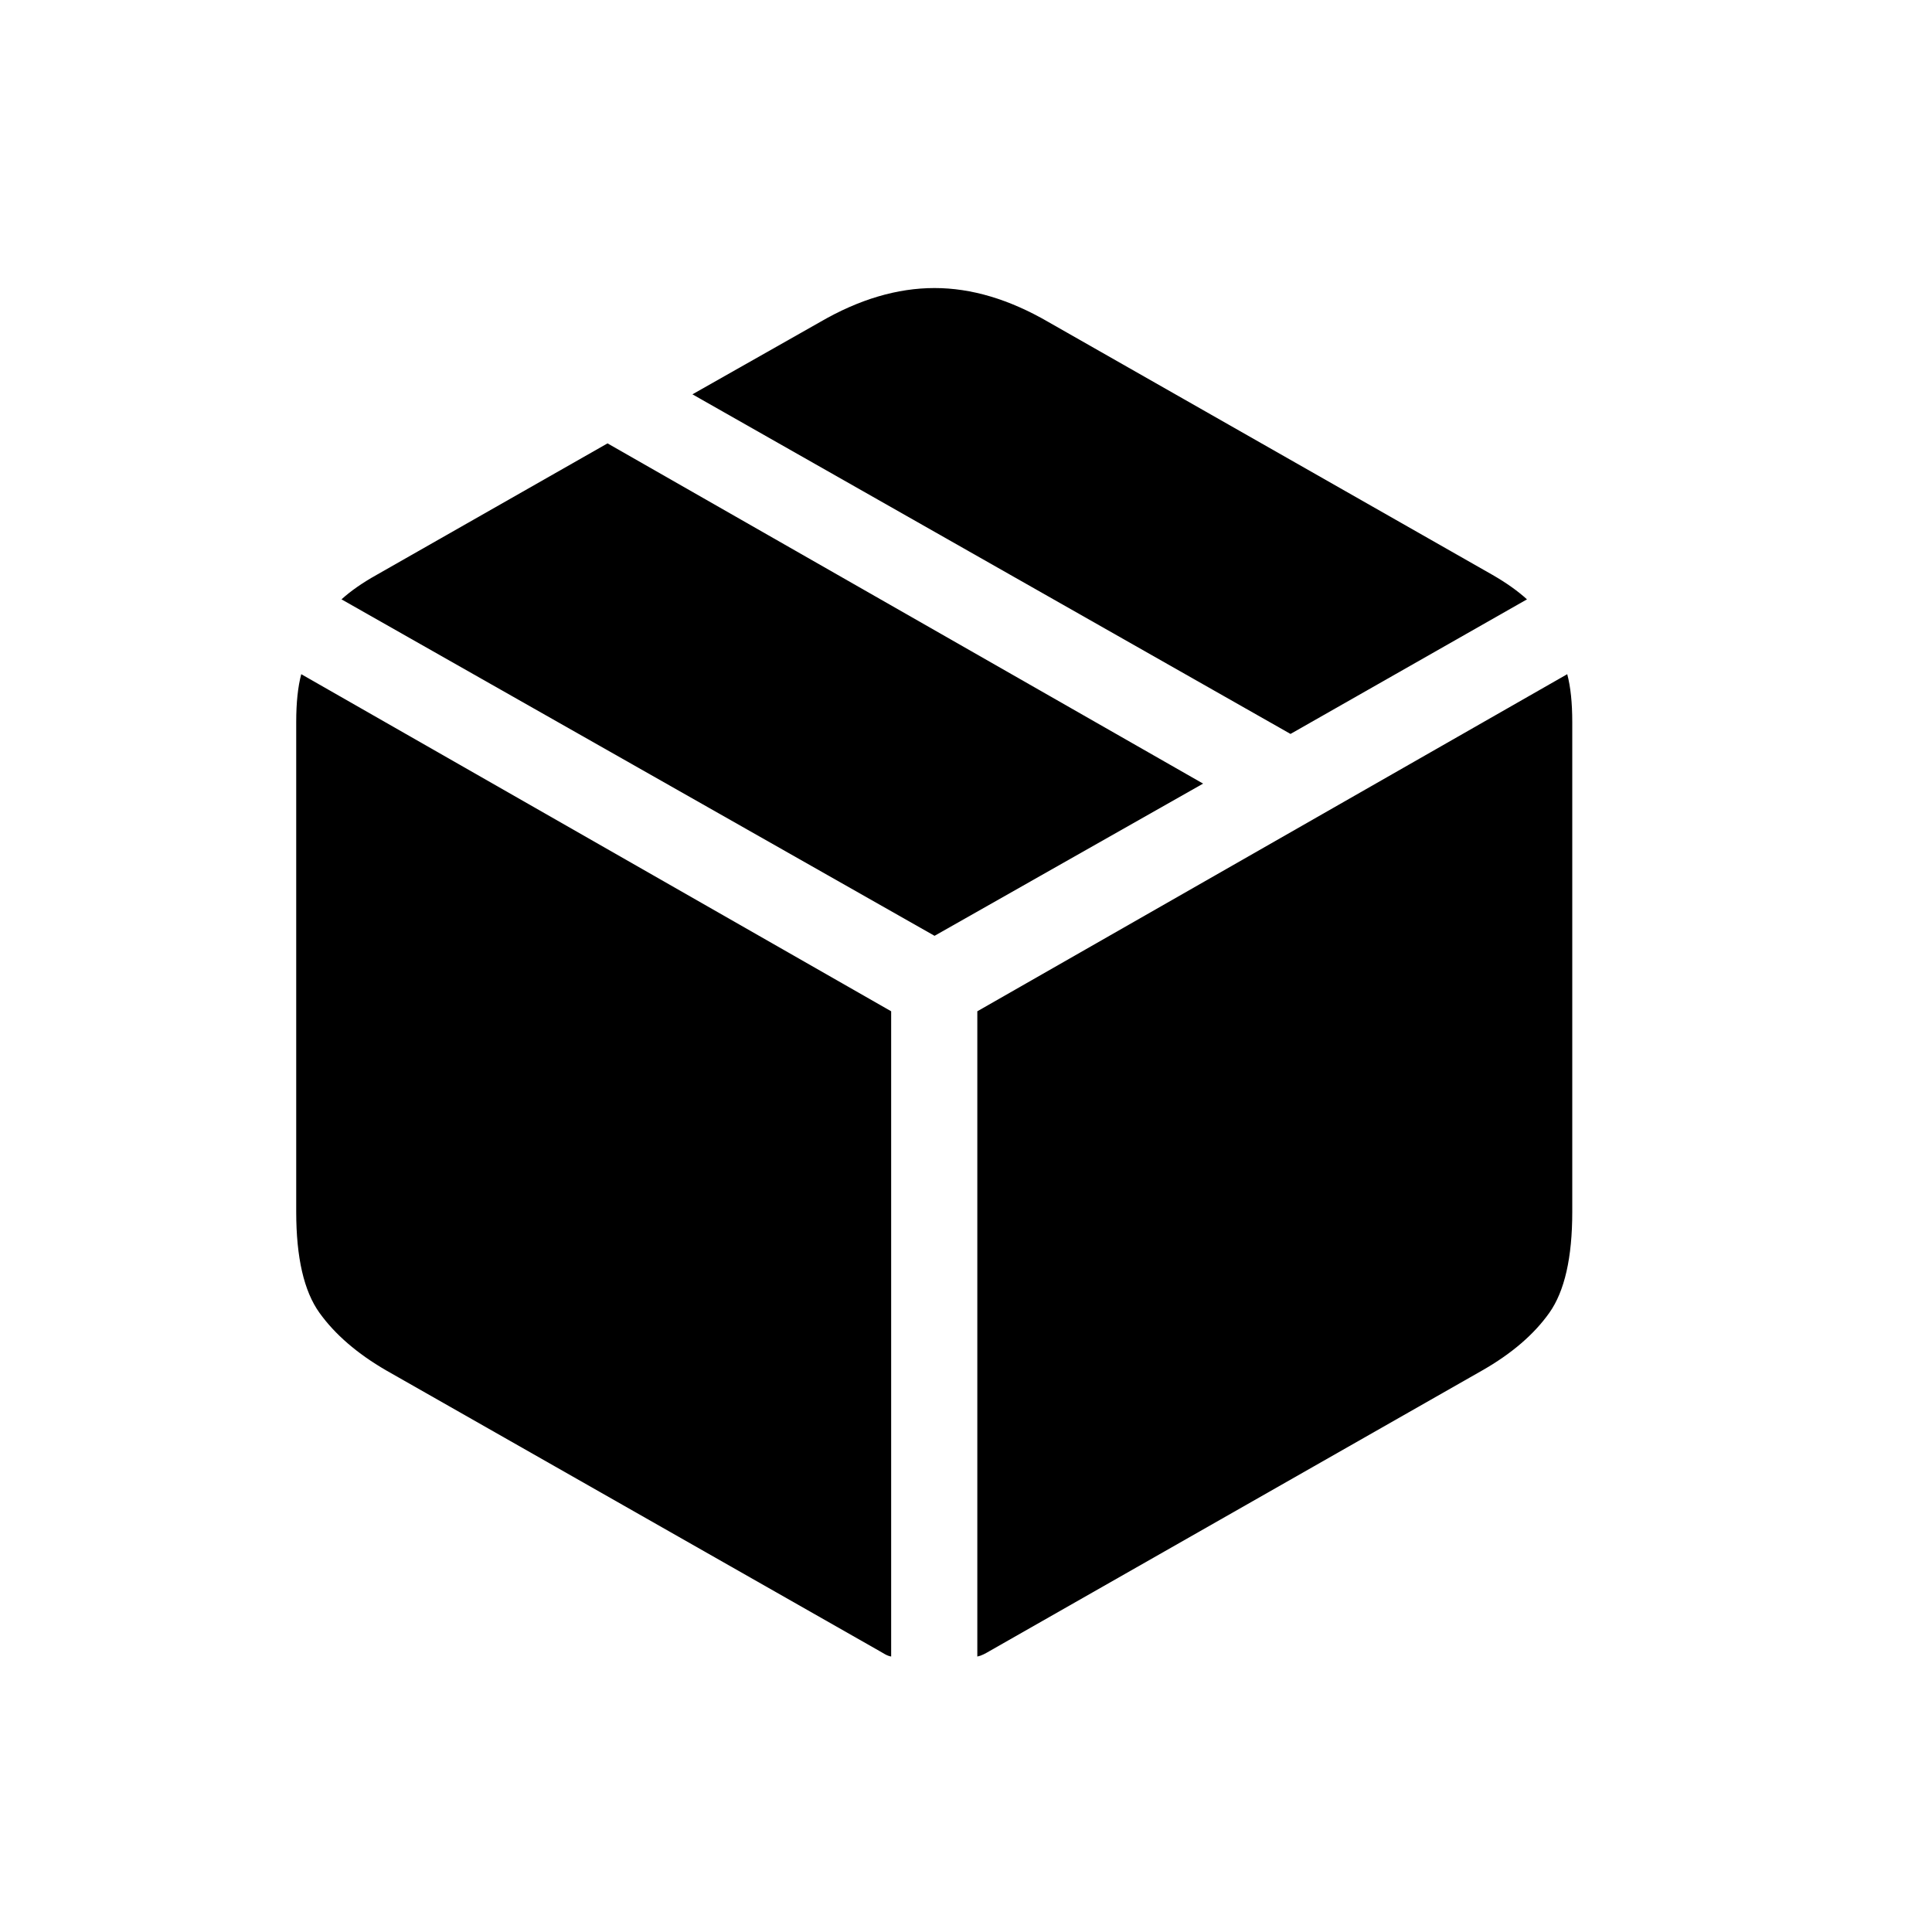
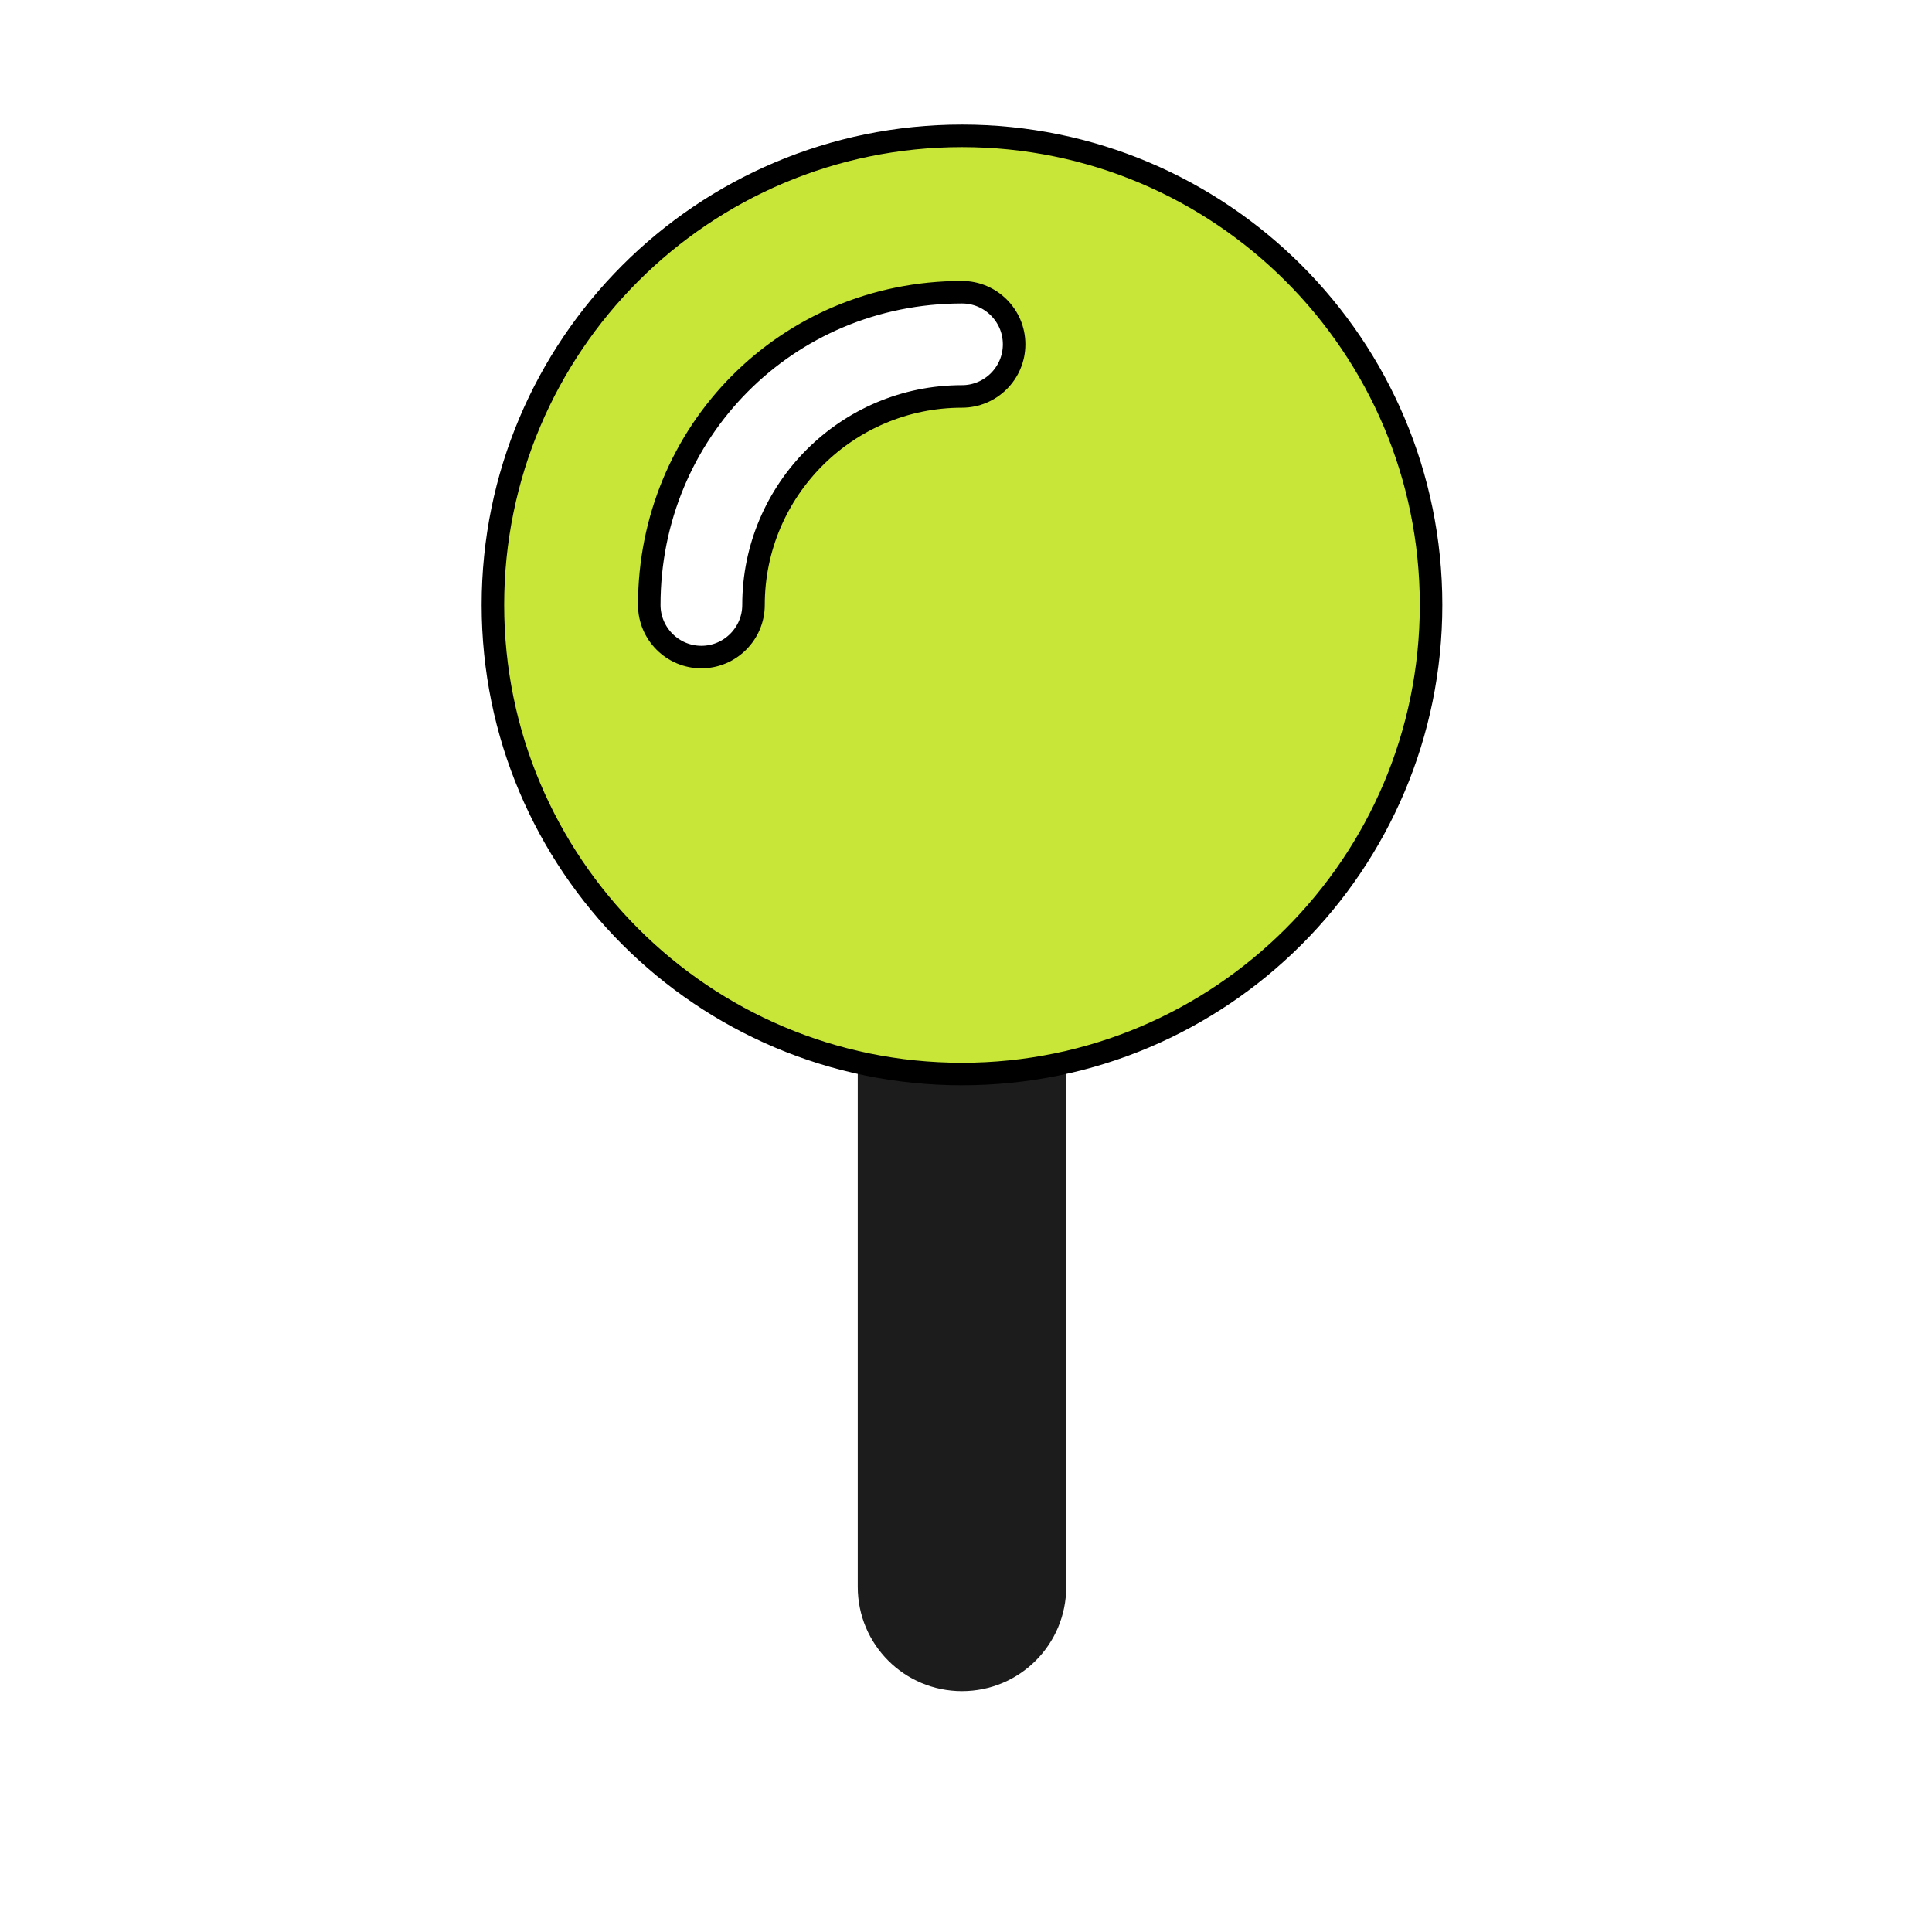
<svg xmlns="http://www.w3.org/2000/svg" width="256px" height="256px" viewBox="0 0 256 256" version="1.1">
-   <path id="􀐛" d="M129.5 219.5 C129.778 219.444 130.056 219.347 130.333 219.208 130.611 219.069 130.889 218.917 131.167 218.75 L196.417 181.583 C200.306 179.361 203.264 176.819 205.292 173.958 207.319 171.097 208.333 166.639 208.333 160.583 L208.333 95.667 C208.333 93.111 208.111 91 207.667 89.333 L129.5 134 Z M118.083 219.5 L118.083 134 39.917 89.333 C39.472 91 39.25 93.111 39.25 95.667 L39.25 160.583 C39.25 166.639 40.278 171.097 42.333 173.958 44.389 176.819 47.333 179.361 51.167 181.583 L116.5 218.75 C116.778 218.917 117.042 219.069 117.292 219.208 117.542 219.347 117.806 219.444 118.083 219.5 Z M123.833 124 L159.417 103.833 80.5 58.75 49.917 76.167 C48.028 77.222 46.472 78.306 45.25 79.417 Z M171 97.25 L202.333 79.417 C201.111 78.306 199.583 77.222 197.75 76.167 L138.917 42.667 C133.75 39.667 128.722 38.167 123.833 38.167 118.889 38.167 113.833 39.667 108.667 42.667 L91.75 52.25 Z" fill="#000000" fill-opacity="1" stroke="none" />
+   <g id="New-Group-copy">
+     <path id="map-pin-solid" d="M113.656 210.27 L113.656 139.956 C118.145 140.776 122.764 140.819 127.469 140.819 132.174 140.819 136.792 140.776 141.281 139.956 L141.281 210.27 C141.281 217.91 135.109 224.083 127.469 224.083 119.829 224.083 113.656 217.91 113.656 210.27 Z" fill="#1c1c1c" fill-opacity="1" stroke="none" />
+     <path id="map-pin-solid-copy" d="M189.625 80.156 C189.625 114.472 161.784 142.313 127.469 142.313 93.14 142.313 65.313 114.472 65.313 80.156 65.313 45.828 93.14 18 127.469 18 161.784 18 189.625 45.828 189.625 80.156 Z M134.375 45.625 C134.375 41.809 131.267 38.719 127.469 38.719 104.203 38.719 86.031 57.271 86.031 80.156 86.031 83.955 89.122 87.063 92.938 87.063 96.736 87.063 99.844 83.955 99.844 80.156 99.844 64.919 112.232 52.531 127.469 52.531 131.267 52.531 134.375 49.441 134.375 45.625 Z M127.469 239" fill="#c7e637" fill-opacity="1" stroke="#000000" stroke-width="2.984" stroke-opacity="1" stroke-linejoin="round" stroke-linecap="round" />
+   </g>
</svg>
